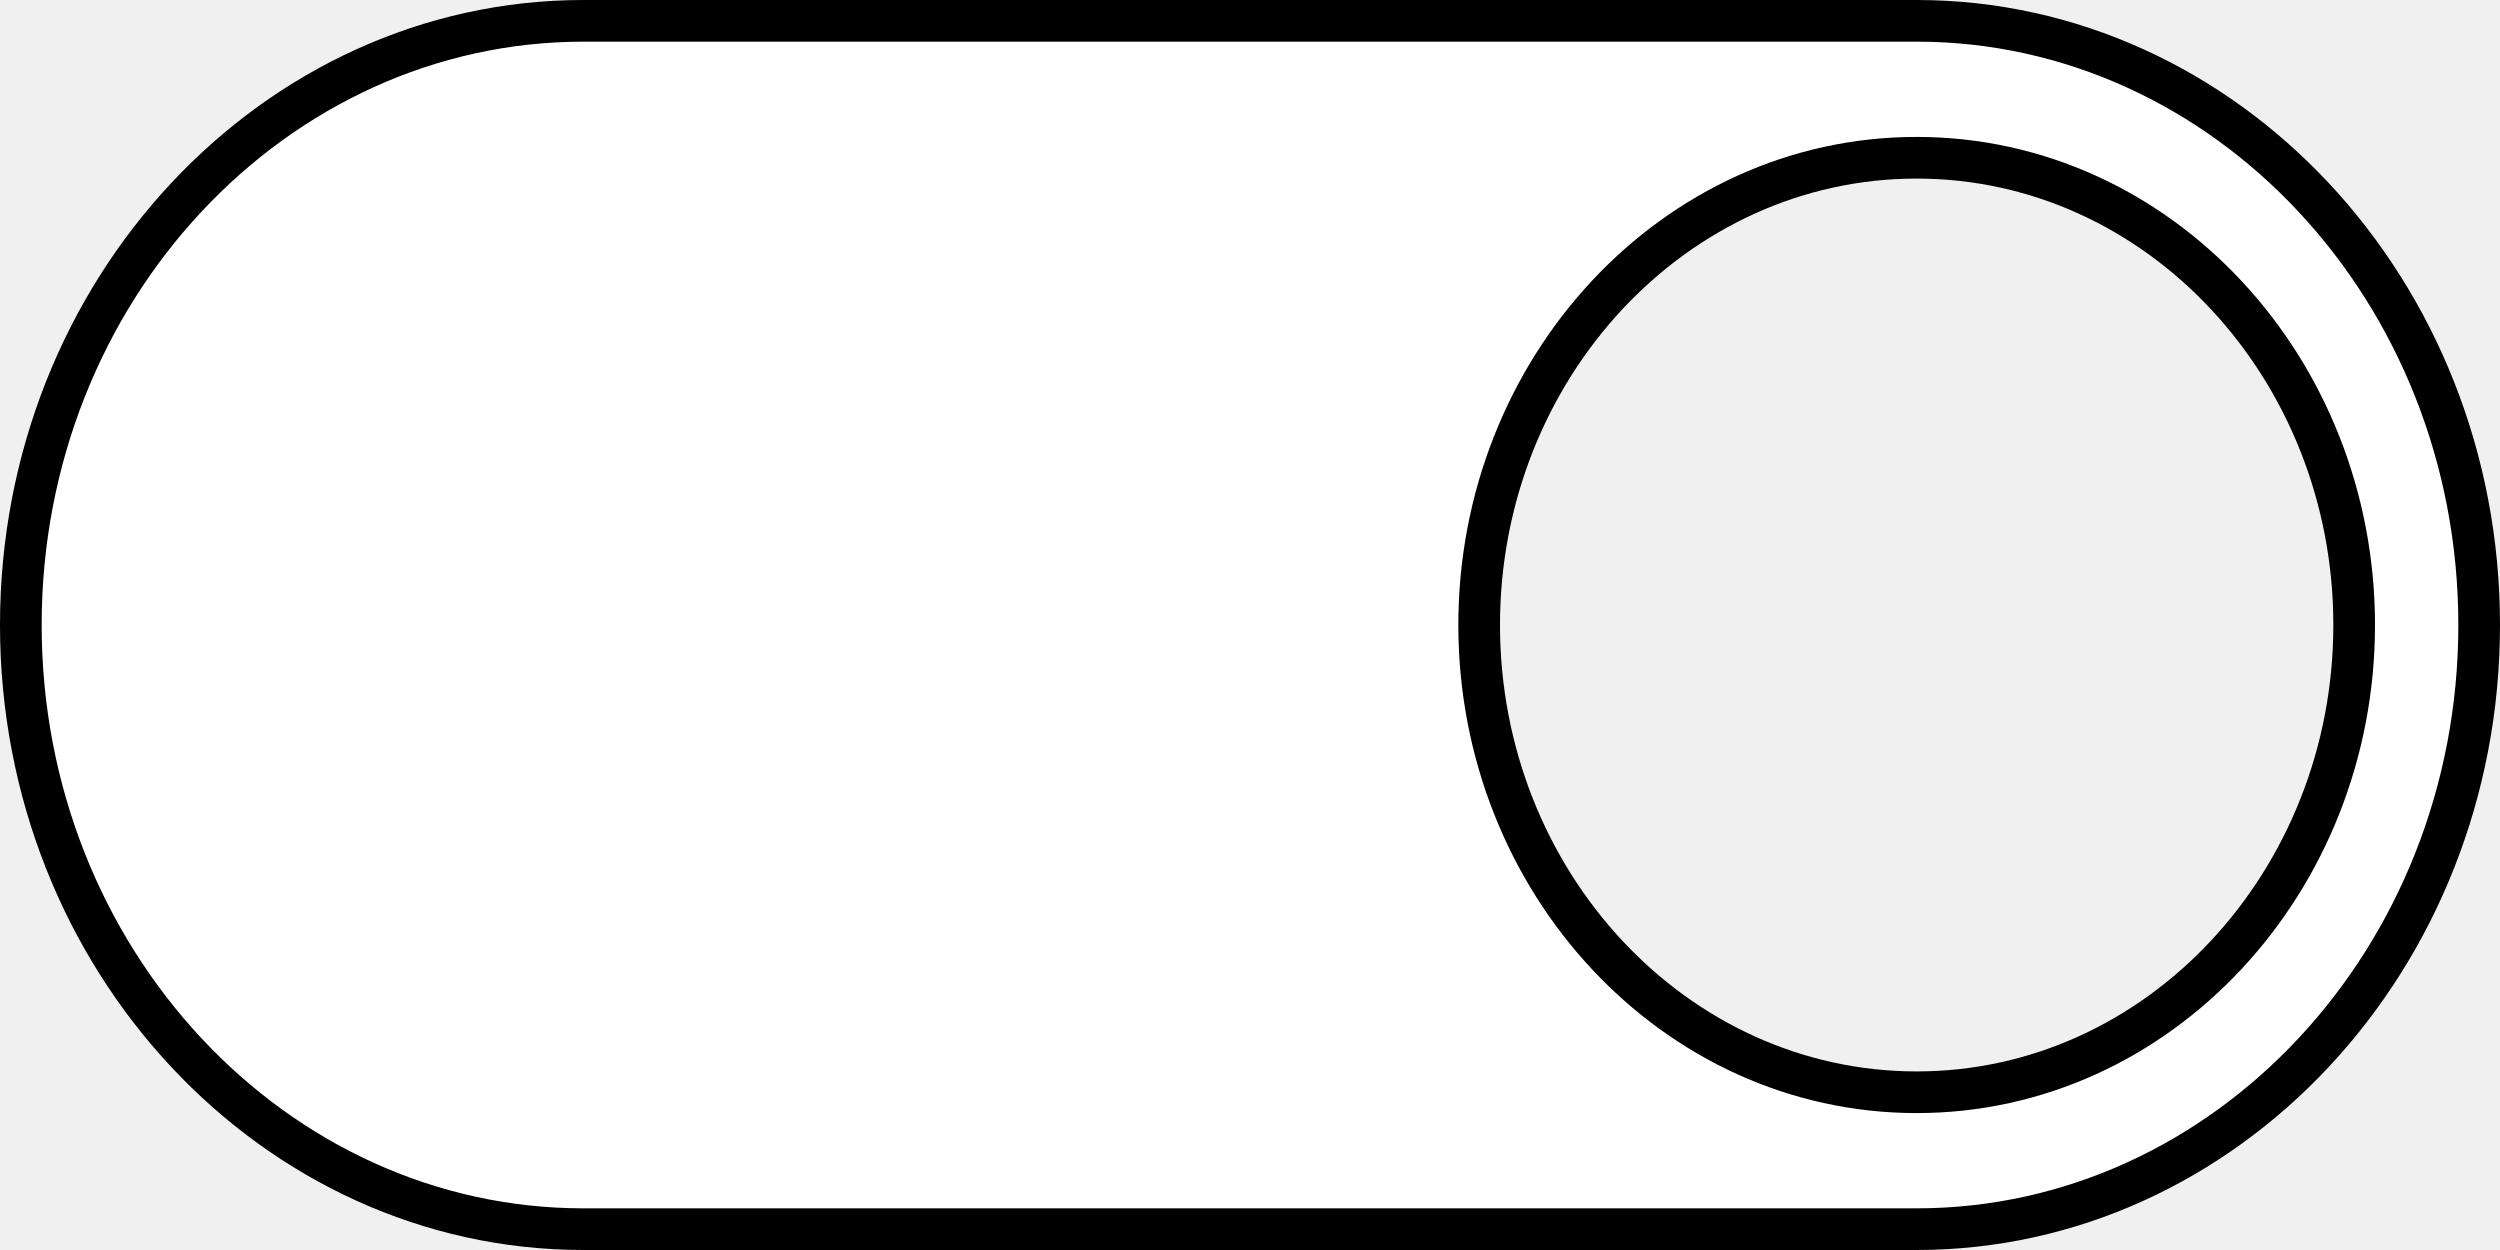
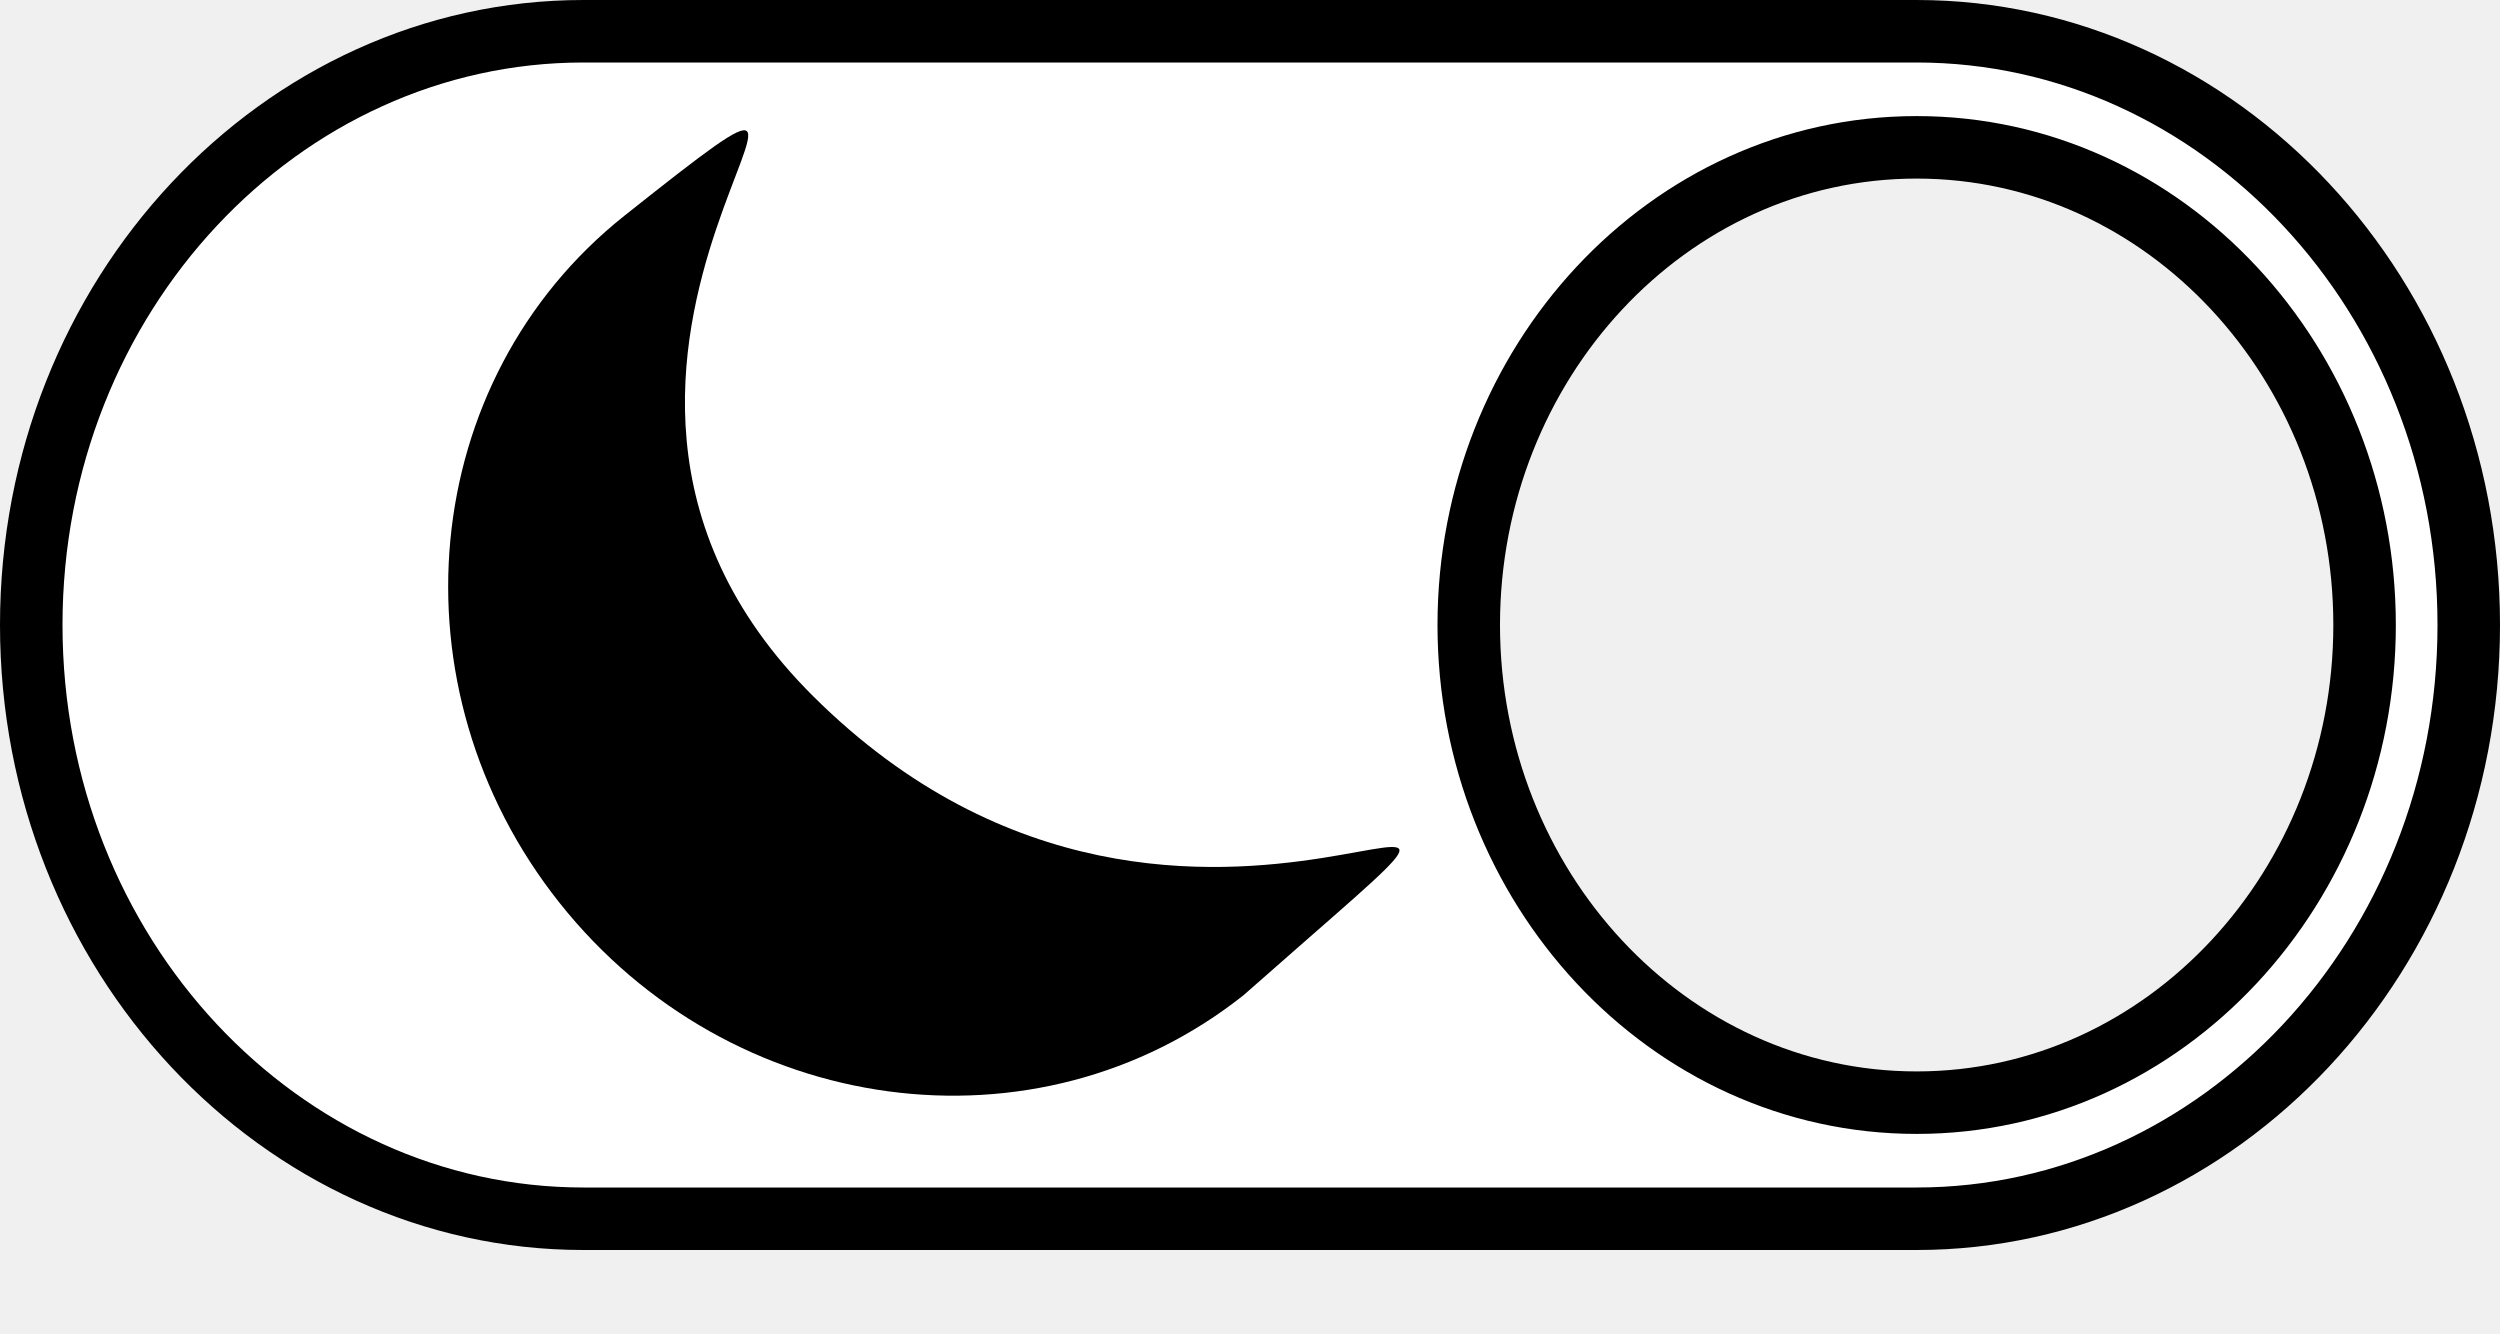
- <svg xmlns="http://www.w3.org/2000/svg" width="100%" height="100%" viewBox="0 0 60 30" fill="none">
-   <path d="M46 29.5H14C6.588 29.5 0.5 23.028 0.5 15C0.5 6.972 6.588 0.5 14 0.5H46C53.412 0.5 59.5 6.972 59.5 15C59.5 23.028 53.412 29.5 46 29.5ZM56.5 15C56.5 8.849 51.822 3.786 46 3.786C40.178 3.786 35.5 8.849 35.5 15C35.5 21.151 40.178 26.214 46 26.214C51.822 26.214 56.5 21.151 56.5 15Z" fill="white" stroke="black" />
+ <svg xmlns="http://www.w3.org/2000/svg" width="100%" height="100%" viewBox="0 0 60 32" fill="none">
+   <path d="M46 29.25H14C6.742 29.25 0.75 22.907 0.75 15C0.75 7.093 6.742 0.75 14 0.75H46C53.258 0.75 59.25 7.093 59.25 15C59.25 22.907 53.258 29.25 46 29.25ZM56.75 15C56.75 8.728 51.976 3.536 46 3.536C40.024 3.536 35.25 8.728 35.25 15C35.25 21.273 40.024 26.464 46 26.464C51.976 26.464 56.75 21.273 56.75 15Z" fill="white" stroke="black" stroke-width="1.5" />
+   <path d="M19.514 16.707C28.771 25.915 39.377 15.469 29.846 23.884C24.881 27.826 17.531 26.834 13.428 21.667C9.326 16.501 10.025 9.117 14.989 5.175C23 -1.186 11.329 8.567 19.514 16.707Z" fill="black" />
</svg>
